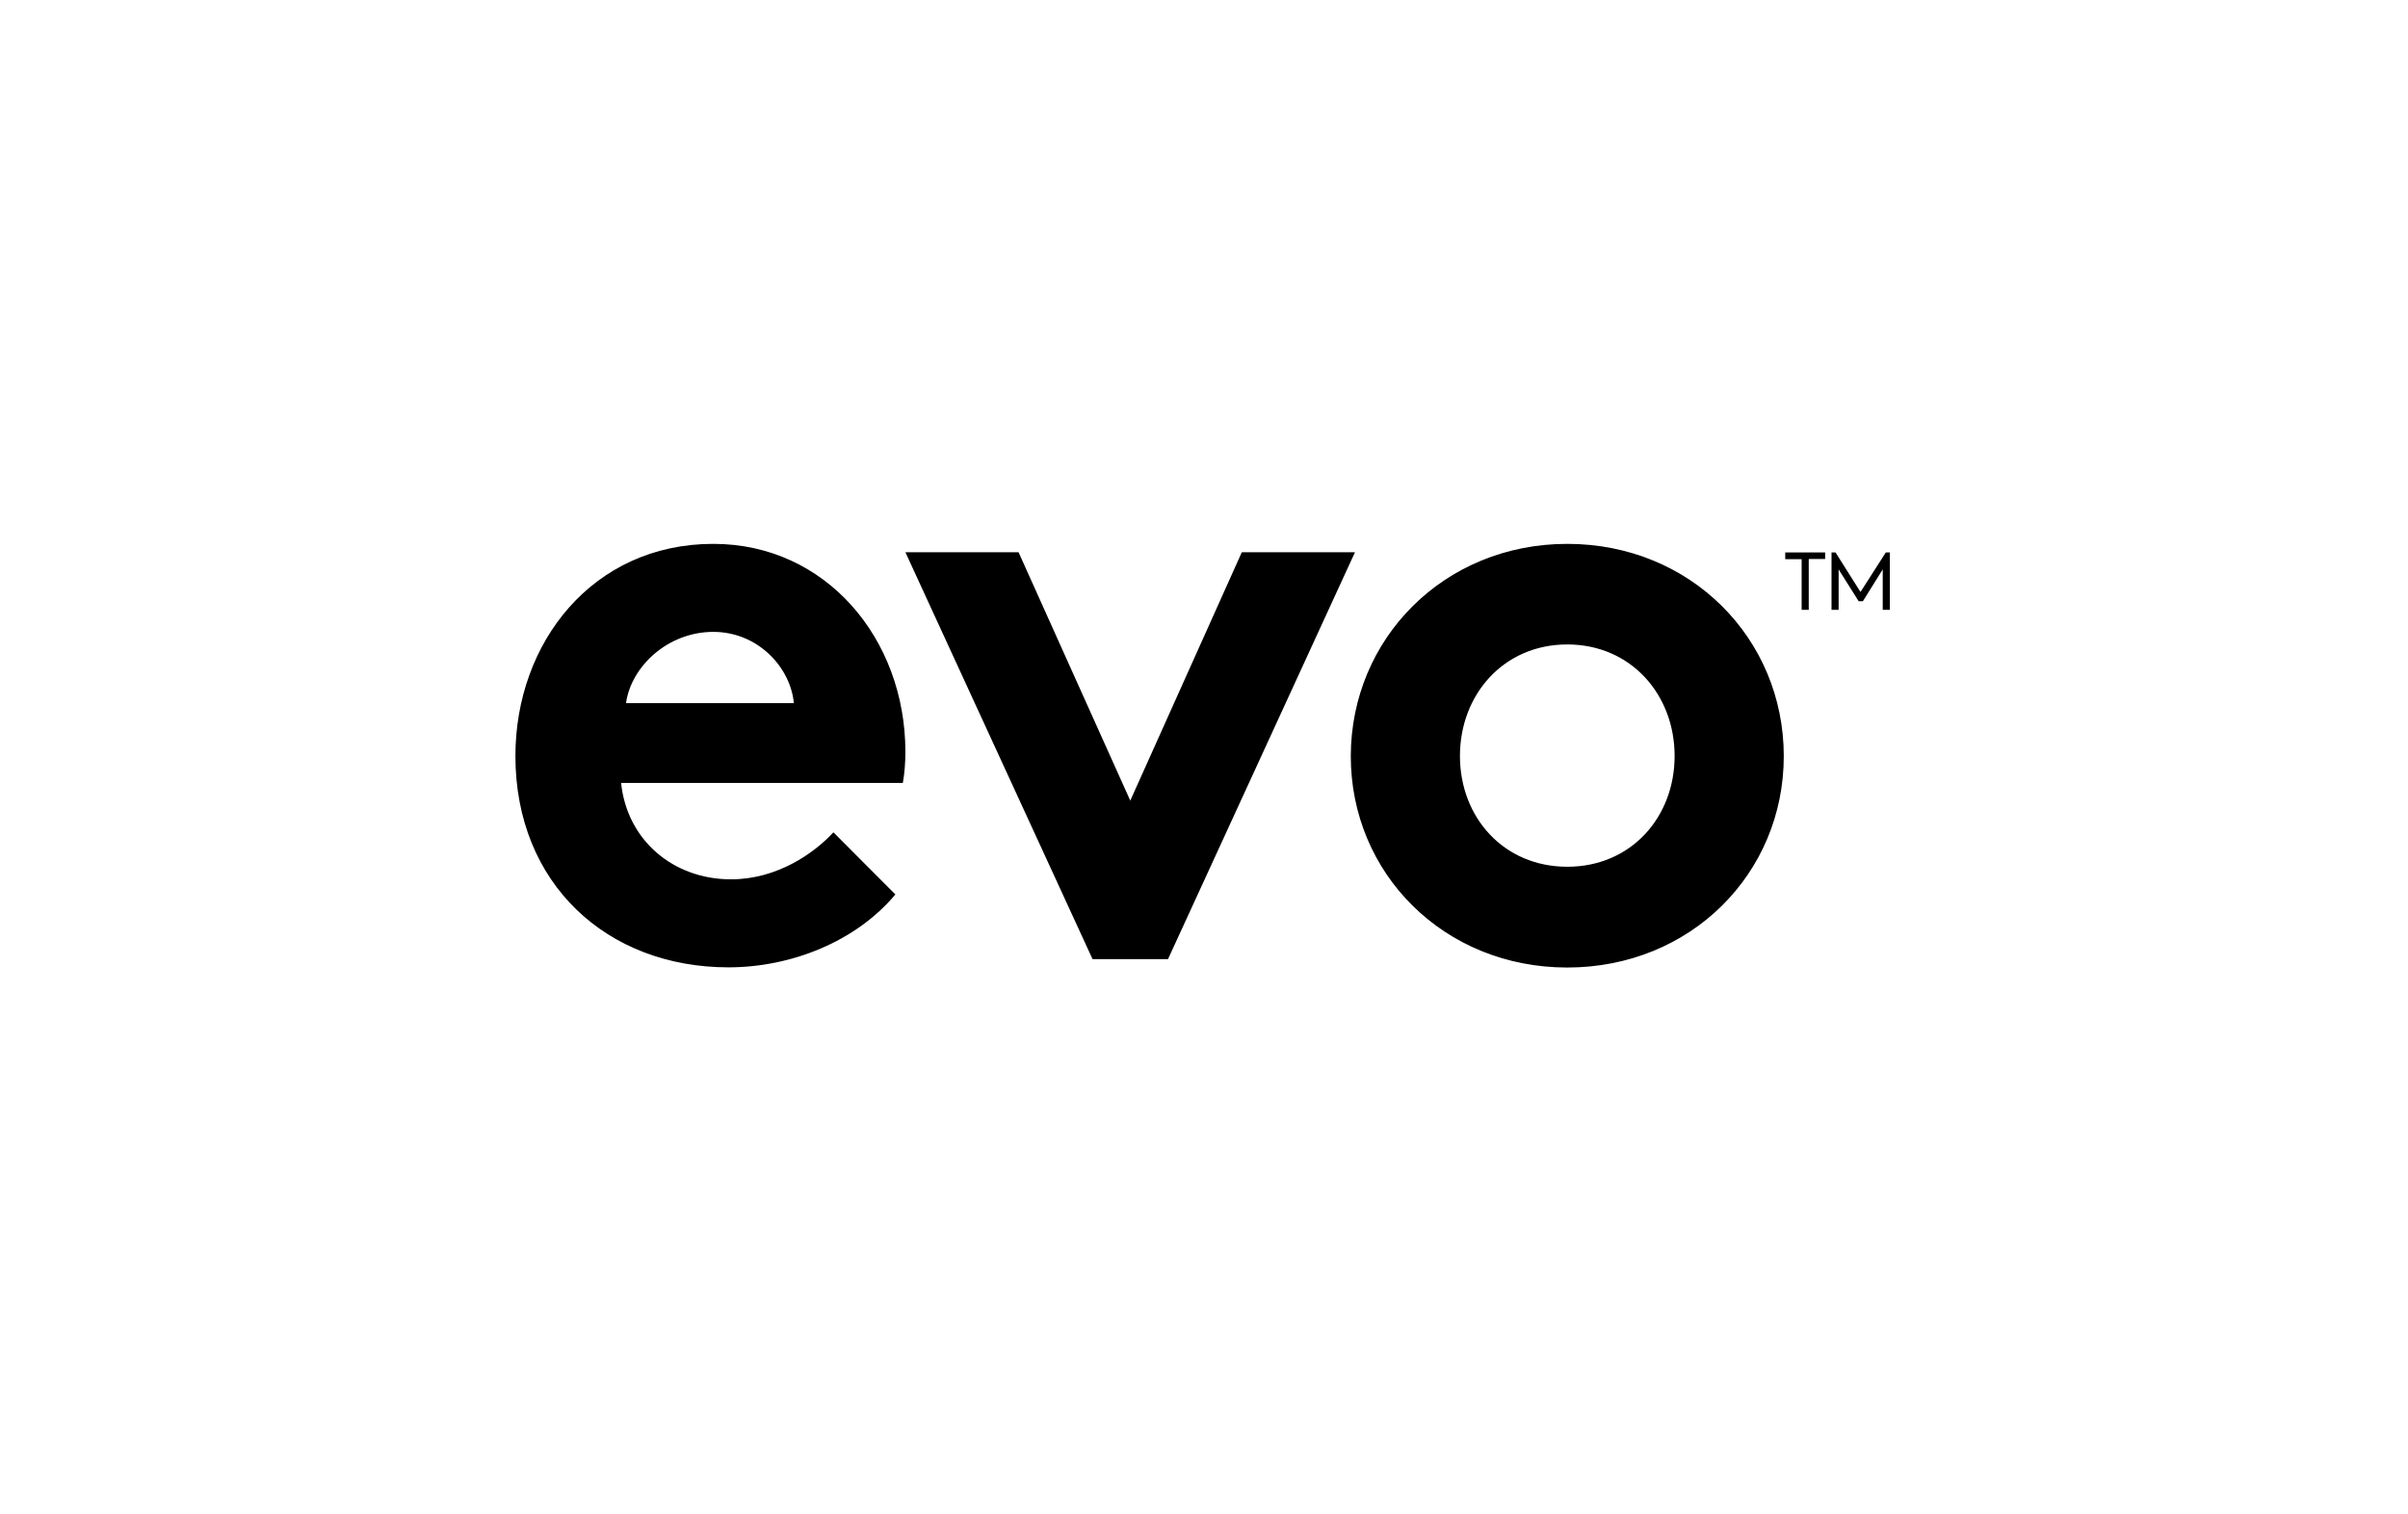
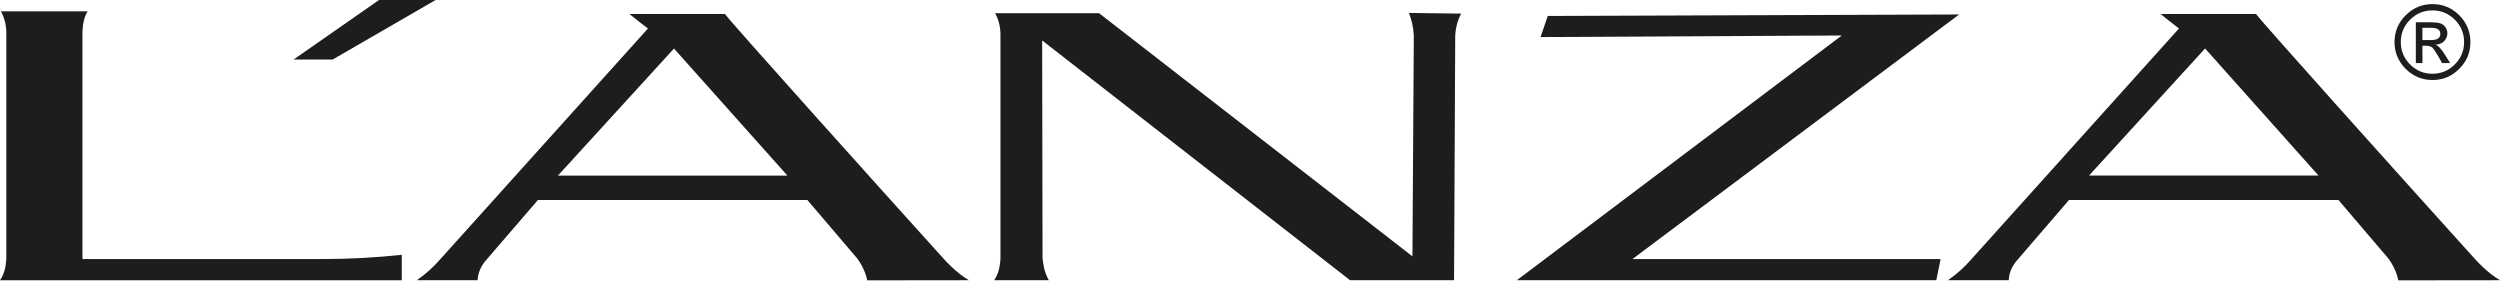
- <svg viewBox="0 0 730 459">
-   <path d="M271.438 271.186c-11.933 14.253-31.545 22.098-50.605 22.098-36.849 0-64.583-25.413-64.583-64.085 0-34.308 23.369-64.307 59.997-64.307 34.087 0 58.23 28.728 58.23 63.091 0 3.315-.276 6.63-.774 9.392h-85.41c1.768 17.292 15.745 29.225 33.313 29.225 13.978 0 25.192-7.9 31.049-14.253l18.783 18.839zm-30.772-57.954c-.994-10.938-10.939-21.656-24.419-21.656-13.756 0-24.916 10.441-26.463 21.601h50.882v.055zm101.985 29.502l33.81-75.301h34.308l-56.682 123.365h-22.872l-56.738-123.365h34.308l33.866 75.301zm132.48-77.842c37.402 0 65.632 28.728 65.632 64.362 0 35.578-28.23 64.085-65.632 64.085s-65.633-28.507-65.633-64.085c.056-35.634 28.287-64.362 65.633-64.362zm0 97.896c19.336 0 32.54-15.027 32.54-33.589 0-18.563-13.204-33.811-32.54-33.811s-32.54 15.248-32.54 33.811c0 18.617 13.259 33.589 32.54 33.589zm78.173-95.299v1.988h-4.972v15.414h-2.154v-15.358h-4.973v-2.044h12.099zm11.436 14.806h-1.27l-6.078-9.669v12.265h-2.154v-17.402h1.215l7.569 11.988 7.679-11.988h1.216v17.402h-2.155v-12.265l-6.022 9.669z" />
+ <svg viewBox="0 0 603 67.62">
+   <path d="m19.89,62.48h57.49c6.65.02,13.15-.34,19.53-1.02v6.14H0c1.11-1.65,1.4-3.36,1.52-5.12V7.52c-.09-1.89-.54-3.42-1.29-4.78h20.9c-.75,1.21-1.16,2.82-1.24,4.83v54.9h0Z" fill="#1d1d1b" fill-rule="evenodd" />
+   <polygon points="91.41 0 105.07 0 80.24 14.36 70.81 14.36 91.41 0 91.41 0" fill="#1d1d1b" fill-rule="evenodd" />
+   <path d="m233.7,67.59l-24.53.03c-.38-1.86-1.19-3.63-2.44-5.32l-11.99-14.06h-65l-12.81,14.88c-1.09,1.41-1.67,2.9-1.72,4.46h-14.65c2.42-1.7,4.02-3.22,5.69-5.12L156.28,6.88c-1.7-1.29-2.7-2.1-4.46-3.5h23.04c1.25,1.82,36.51,41.07,51.93,58.13,1.35,1.5,3.72,4.19,6.91,6.08h0ZM162.57,11.71l27.35,30.64h-55.34l27.98-30.64h0Z" fill="#1d1d1b" fill-rule="evenodd" />
+   <path d="m350.72,67.59h-25.08L251.37,9.76l.09,52.47c.19,2.03.63,3.87,1.53,5.36h-13.2c1.11-1.65,1.4-3.36,1.52-5.12V7.96c-.09-1.89-.54-3.42-1.29-4.78h25.07l75.59,58.65.33-53.26c-.11-2.05-.53-3.84-1.18-5.45l12.6.16c-.88,1.67-1.35,3.48-1.43,5.42l-.28,58.89h0Z" fill="#1d1d1b" fill-rule="evenodd" />
+   <path d="m603,67.59l-24.53.03c-.38-1.86-1.19-3.63-2.44-5.32l-11.99-14.06h-65l-12.81,14.88c-1.09,1.41-1.67,2.9-1.72,4.46h-14.65c2.42-1.7,4.02-3.22,5.69-5.12l50.02-55.59c-1.7-1.29-2.7-2.1-4.46-3.5h23.04c1.25,1.82,36.51,41.07,51.93,58.13,1.35,1.5,3.72,4.19,6.91,6.08h0Zm-71.13-55.89l27.35,30.64h-55.34l27.98-30.64h0Z" fill="#1d1d1b" fill-rule="evenodd" />
+   <polygon points="393.75 62.48 468.07 62.48 467.04 67.59 385.75 67.59 365.86 67.59 444.24 8.56 371.58 8.94 373.32 3.85 472.54 3.49 393.75 62.48 393.75 62.48" fill="#1d1d1b" fill-rule="evenodd" />
+   <path d="m586.73.99c2.5,0,4.65.89,6.44,2.69,1.79,1.79,2.69,3.94,2.69,6.46s-.89,4.67-2.68,6.46c-1.78,1.8-3.94,2.7-6.45,2.7s-4.68-.9-6.48-2.69c-1.79-1.79-2.69-3.95-2.69-6.47s.9-4.67,2.69-6.46c1.8-1.79,3.95-2.69,6.48-2.69h0Zm-.03,16.8c2.1,0,3.89-.75,5.39-2.25,1.5-1.5,2.25-3.3,2.25-5.4s-.75-3.9-2.24-5.39c-1.5-1.49-3.3-2.24-5.4-2.24s-3.9.75-5.39,2.24c-1.49,1.49-2.24,3.29-2.24,5.39s.75,3.9,2.24,5.4c1.49,1.5,3.29,2.25,5.39,2.25h0Zm4.27-2.58h-1.94c-1.22-2.22-2.02-3.47-2.39-3.76-.38-.28-.84-.42-1.4-.42h-.95v4.18h-1.59V5.37h3.41c1.02,0,1.81.07,2.36.22.55.14.99.46,1.33.93.34.48.51.98.51,1.51,0,.67-.24,1.28-.73,1.83-.48.55-1.18.86-2.09.92v.05c.59.14,1.36.96,2.29,2.46l1.19,1.91h0Zm-6.68-5.54h1.94c.89,0,1.51-.13,1.86-.4.35-.26.52-.63.52-1.1s-.17-.82-.51-1.08c-.34-.26-1-.39-2-.39h-1.82v2.96h0Z" fill="#1d1d1b" fill-rule="evenodd" />
</svg>
